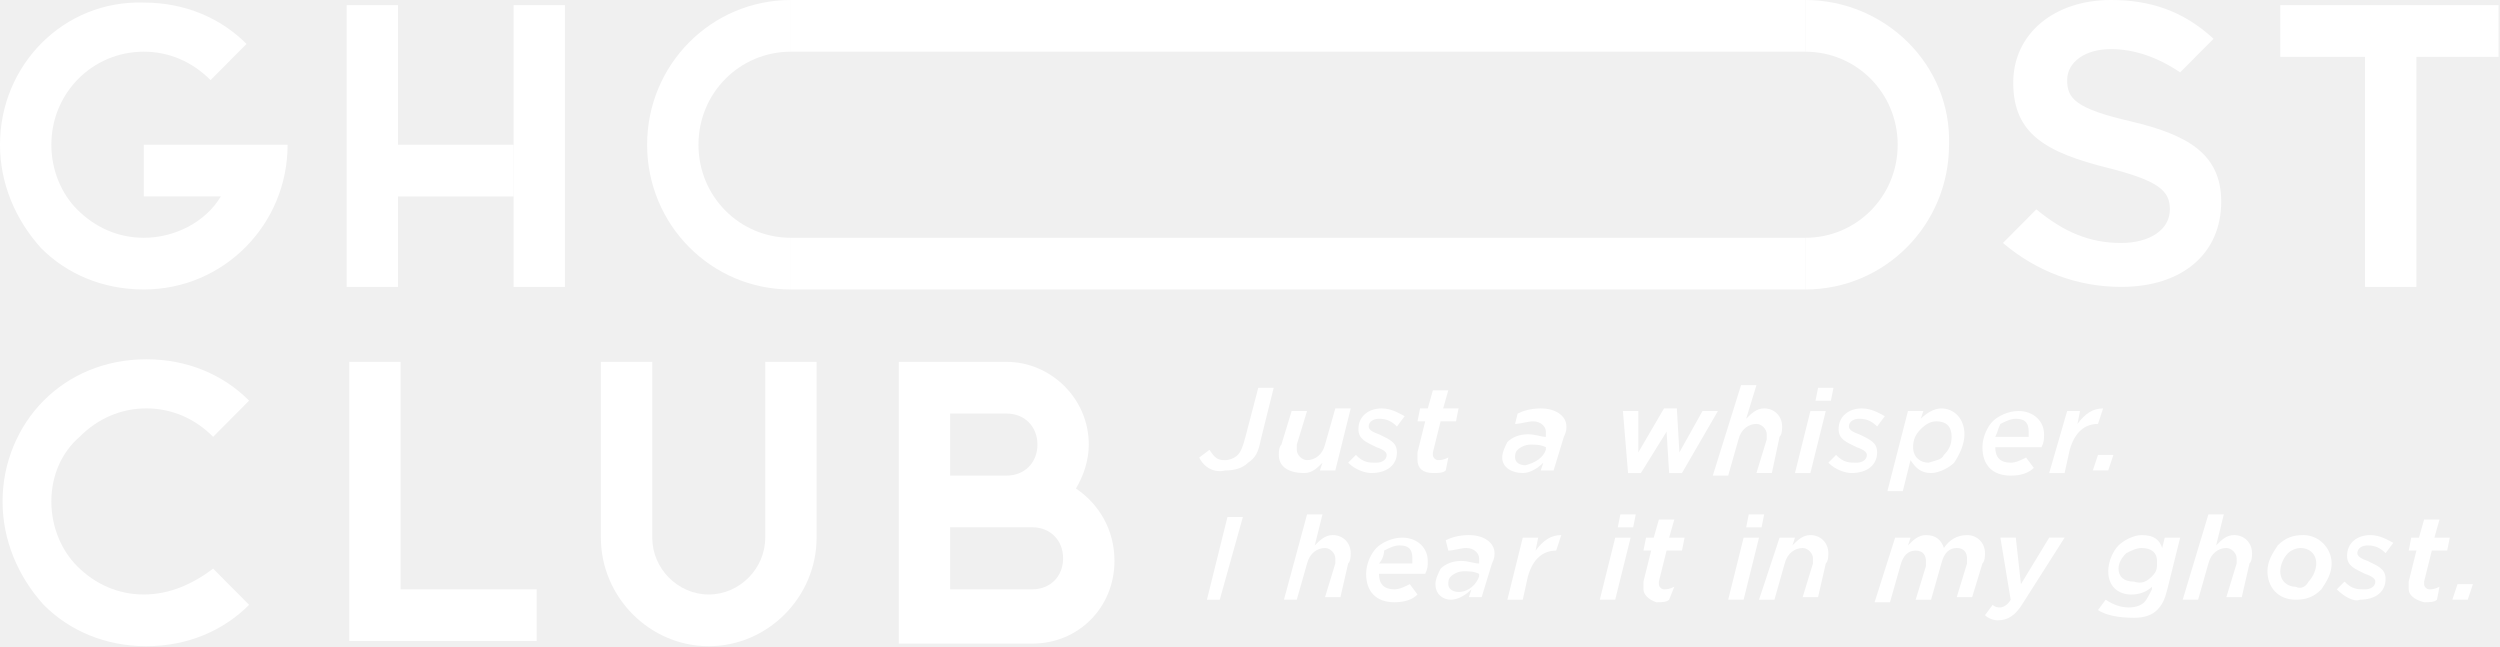
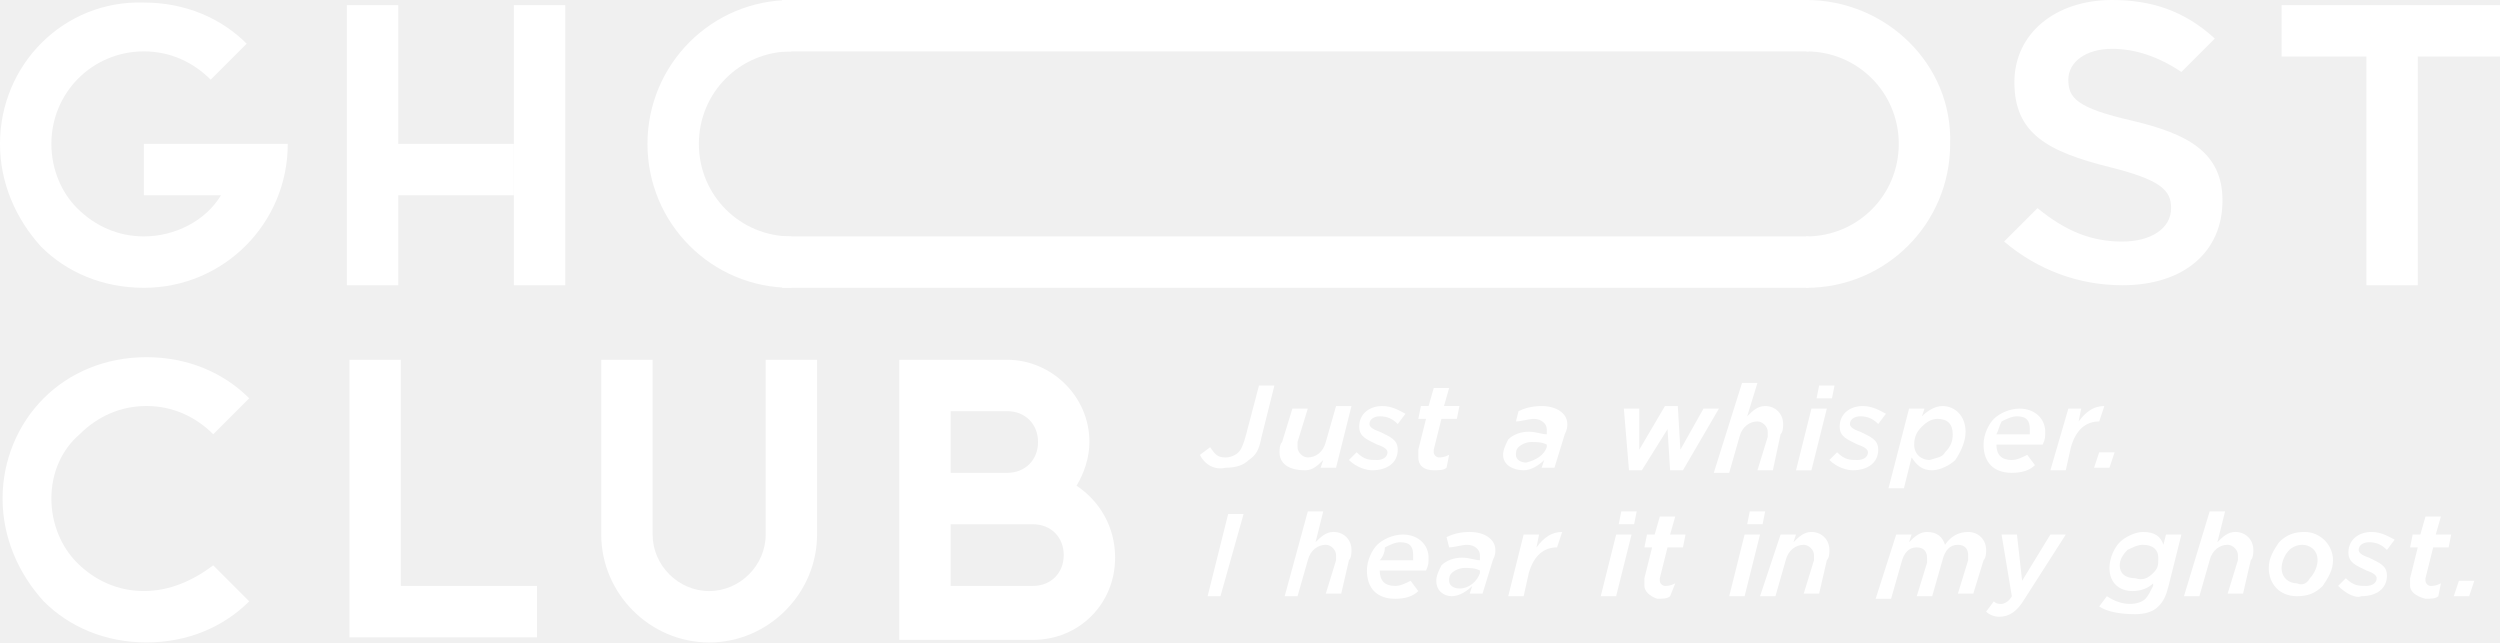
- <svg xmlns="http://www.w3.org/2000/svg" width="236" height="61" viewBox="0 0 236 61" fill="none">
-   <path d="M37.574 0.488H32.725V27.084H37.574V18.544H48.482V13.664H37.574V0.488Z" fill="white" />
-   <path d="M53.331 0.488H48.482V27.084H53.331V0.488Z" fill="white" />
-   <path d="M13.575 18.543H20.847C19.393 20.983 16.484 22.447 13.575 22.447C11.151 22.447 8.969 21.471 7.272 19.763C5.818 18.299 4.848 16.103 4.848 13.663C4.848 8.783 8.727 4.879 13.575 4.879C15.999 4.879 18.181 5.855 19.878 7.563L23.271 4.147C20.847 1.707 17.453 0.243 13.575 0.243C6.06 -0.001 0 6.099 0 13.663C0 17.323 1.454 20.739 3.879 23.423C6.303 25.863 9.696 27.327 13.575 27.327C21.09 27.327 27.15 21.227 27.15 13.663H13.575V18.543Z" fill="white" />
-   <path d="M13.575 56.12C11.151 56.12 8.969 55.144 7.272 53.436C5.818 51.972 4.848 49.776 4.848 47.336C4.848 44.896 5.818 42.7 7.515 41.236C9.212 39.528 11.393 38.552 13.817 38.552C16.241 38.552 18.423 39.528 20.12 41.236L23.514 37.82C21.09 35.38 17.696 33.916 13.817 33.916C9.939 33.916 6.545 35.38 4.121 37.82C1.697 40.26 0.242 43.676 0.242 47.336C0.242 50.996 1.697 54.412 4.121 57.096C6.545 59.536 9.939 61 13.817 61C17.696 61 21.09 59.536 23.514 57.096C22.544 56.12 21.332 54.9 20.12 53.68C18.181 55.144 15.999 56.12 13.575 56.12Z" fill="white" />
-   <path d="M72.239 50.752C72.239 53.68 69.815 56.12 66.906 56.12C63.997 56.12 61.573 53.68 61.573 50.752V34.16H56.724V50.752C56.724 56.364 61.33 61 66.906 61C72.481 61 77.087 56.364 77.087 50.752V34.16H72.239V50.752Z" fill="white" />
-   <path d="M101.57 46.116C102.297 44.896 102.782 43.432 102.782 41.968C102.782 37.576 99.146 34.16 95.025 34.16H84.844V60.756H97.449C101.813 60.756 105.206 57.34 105.206 52.948C105.206 50.02 103.752 47.58 101.57 46.116ZM89.692 39.04H95.025C96.722 39.04 97.934 40.26 97.934 41.968C97.934 43.676 96.722 44.896 95.025 44.896H89.692V39.04ZM97.449 55.632H89.692V49.776H97.449C99.146 49.776 100.358 50.996 100.358 52.704C100.358 54.412 99.146 55.632 97.449 55.632Z" fill="white" />
-   <path d="M37.816 34.16H32.968V60.512H50.664V55.632H37.816V34.16Z" fill="white" />
-   <path d="M113.206 43.195L114.175 42.463C114.66 43.195 114.903 43.439 115.63 43.439C116.115 43.439 116.6 43.195 116.842 42.951C117.084 42.707 117.327 42.219 117.569 41.243L118.781 36.607H120.236L119.024 41.487C118.781 42.707 118.539 43.195 117.812 43.683C117.327 44.171 116.6 44.415 115.63 44.415C114.66 44.659 113.691 44.171 113.206 43.195Z" fill="white" />
-   <path d="M120.72 42.947C120.72 42.703 120.72 42.215 120.962 41.971L121.932 38.799H123.386L122.417 41.971C122.417 42.215 122.417 42.459 122.417 42.459C122.417 42.947 122.902 43.435 123.386 43.435C124.114 43.435 124.841 42.947 125.083 41.971L126.053 38.555H127.507L126.053 44.411H124.599L124.841 43.679C124.356 44.167 123.871 44.655 123.144 44.655C121.447 44.655 120.72 43.923 120.72 42.947Z" fill="white" />
-   <path d="M127.266 43.679L127.993 42.947C128.72 43.679 129.205 43.679 129.932 43.679C130.417 43.679 130.902 43.435 130.902 42.947C130.902 42.703 130.659 42.459 129.932 42.215C128.962 41.727 128.235 41.483 128.235 40.507C128.235 39.287 129.205 38.555 130.417 38.555C131.386 38.555 132.114 39.043 132.599 39.287L131.871 40.263C131.386 39.775 130.902 39.531 130.174 39.531C129.69 39.531 129.205 39.775 129.205 40.263C129.205 40.507 129.447 40.751 130.174 40.995C131.144 41.483 131.871 41.727 131.871 42.703C131.871 43.923 130.902 44.655 129.447 44.655C128.962 44.655 127.993 44.411 127.266 43.679Z" fill="white" />
-   <path d="M133.811 43.434C133.811 43.19 133.811 42.946 133.811 42.702L134.538 39.774H133.811L134.053 38.554H134.781L135.265 36.846H136.72L136.235 38.554H137.689L137.447 39.774H135.993L135.265 42.702V42.946C135.265 43.19 135.508 43.434 135.75 43.434C135.993 43.434 136.235 43.434 136.72 43.19L136.477 44.41C136.235 44.654 135.75 44.654 135.265 44.654C134.296 44.654 133.811 44.166 133.811 43.434Z" fill="white" />
-   <path d="M141.81 43.191C141.81 42.703 142.052 42.215 142.295 41.727C142.779 41.239 143.507 40.995 144.234 40.995C144.961 40.995 145.446 41.239 145.931 41.239C145.931 40.995 145.931 40.995 145.931 40.751C145.931 40.263 145.446 39.775 144.719 39.775C144.234 39.775 143.507 40.019 143.022 40.019L143.264 39.043C143.749 38.799 144.476 38.555 145.446 38.555C146.9 38.555 147.87 39.287 147.87 40.263C147.87 40.507 147.87 40.751 147.628 41.239L146.658 44.411H145.446L145.688 43.679C145.204 44.167 144.476 44.655 143.749 44.655C142.779 44.655 141.81 44.167 141.81 43.191ZM145.931 42.459V42.215C145.446 41.971 144.961 41.971 144.476 41.971C143.992 41.971 143.507 42.215 143.264 42.459C143.022 42.703 143.022 42.947 143.022 43.191C143.022 43.679 143.507 43.923 143.992 43.923C144.961 43.679 145.688 43.191 145.931 42.459Z" fill="white" />
-   <path d="M153.203 38.799H154.658V42.703L157.082 38.555H158.294L158.536 42.703L160.718 38.799H162.172L158.779 44.655H157.567L157.324 40.751L154.9 44.655H153.688L153.203 38.799Z" fill="white" />
-   <path d="M164.355 36.357H165.809L164.839 39.529C165.324 39.041 165.809 38.553 166.536 38.553C167.506 38.553 168.233 39.285 168.233 40.261C168.233 40.505 168.233 40.993 167.991 41.237L167.263 44.653H165.809L166.779 41.481C166.779 41.237 166.779 40.993 166.779 40.993C166.779 40.505 166.294 40.017 165.809 40.017C165.082 40.017 164.354 40.505 164.112 41.481L163.142 44.897H161.688L164.355 36.357Z" fill="white" />
-   <path d="M170.899 38.803H172.353L170.899 44.659H169.445L170.899 38.803ZM171.626 36.607H173.081L172.838 37.827H171.384L171.626 36.607Z" fill="white" />
-   <path d="M172.596 43.679L173.323 42.947C174.05 43.679 174.535 43.679 175.262 43.679C175.747 43.679 176.232 43.435 176.232 42.947C176.232 42.703 175.989 42.459 175.262 42.215C174.293 41.727 173.565 41.483 173.565 40.507C173.565 39.287 174.535 38.555 175.747 38.555C176.717 38.555 177.444 39.043 177.929 39.287L177.201 40.263C176.717 39.775 176.232 39.531 175.505 39.531C175.02 39.531 174.535 39.775 174.535 40.263C174.535 40.507 174.777 40.751 175.505 40.995C176.474 41.483 177.201 41.727 177.201 42.703C177.201 43.923 176.232 44.655 174.777 44.655C174.293 44.655 173.323 44.411 172.596 43.679Z" fill="white" />
-   <path d="M180.353 43.435L179.626 46.363H178.172L180.111 38.799H181.565L181.323 39.531C181.808 39.043 182.535 38.555 183.262 38.555C184.474 38.555 185.444 39.531 185.444 40.995C185.444 41.971 184.959 42.947 184.474 43.679C183.989 44.167 183.02 44.655 182.292 44.655C181.323 44.655 180.838 44.167 180.353 43.435ZM183.505 42.947C183.989 42.459 184.232 41.971 184.232 41.239C184.232 40.263 183.747 39.775 182.777 39.775C182.292 39.775 181.808 40.019 181.323 40.507C180.838 40.995 180.596 41.483 180.596 42.215C180.596 43.191 181.323 43.679 182.05 43.679C182.777 43.435 183.262 43.435 183.505 42.947Z" fill="white" />
-   <path d="M188.353 42.215C188.353 43.191 188.838 43.679 189.808 43.679C190.293 43.679 190.778 43.435 191.262 43.191L191.99 44.167C191.505 44.655 190.778 44.899 189.808 44.899C188.111 44.899 187.141 43.923 187.141 42.215C187.141 41.239 187.626 40.263 188.111 39.775C188.596 39.287 189.565 38.799 190.535 38.799C191.99 38.799 192.959 39.775 192.959 40.995C192.959 41.483 192.959 41.727 192.717 42.215H188.353ZM188.353 41.239H191.505C191.505 41.239 191.505 40.995 191.505 40.751C191.505 40.019 191.262 39.531 190.293 39.531C189.808 39.531 189.323 39.775 188.838 40.019C188.596 40.507 188.596 40.751 188.353 41.239Z" fill="white" />
-   <path d="M195.14 38.799H196.352L196.11 40.019C196.837 39.043 197.564 38.555 198.534 38.555L198.049 40.019C196.837 40.019 195.868 40.751 195.383 42.459L194.898 44.655H193.443L195.14 38.799Z" fill="white" />
-   <path d="M198.049 42.943H199.503L199.018 44.407H197.564L198.049 42.943Z" fill="white" />
-   <path d="M115.872 48.805H117.327L115.145 56.613H113.933L115.872 48.805Z" fill="white" />
-   <path d="M123.387 48.559H124.841L124.114 51.487C124.599 50.999 125.084 50.511 125.811 50.511C126.78 50.511 127.508 51.243 127.508 52.219C127.508 52.463 127.508 52.951 127.265 53.195L126.538 56.367H125.084L126.053 53.195C126.053 52.951 126.053 52.707 126.053 52.707C126.053 52.219 125.568 51.731 125.084 51.731C124.356 51.731 123.629 52.219 123.387 53.195L122.417 56.611H121.205L123.387 48.559Z" fill="white" />
-   <path d="M130.175 54.168C130.175 55.144 130.66 55.632 131.63 55.632C132.114 55.632 132.599 55.388 133.084 55.144L133.811 56.12C133.326 56.608 132.599 56.852 131.63 56.852C129.933 56.852 128.963 55.876 128.963 54.168C128.963 53.192 129.448 52.216 129.933 51.728C130.418 51.24 131.387 50.752 132.357 50.752C133.811 50.752 134.781 51.728 134.781 52.948C134.781 53.436 134.781 53.68 134.539 54.168H130.175ZM130.175 53.192H133.326C133.326 53.192 133.326 52.948 133.326 52.704C133.326 51.972 133.084 51.484 132.114 51.484C131.63 51.484 131.145 51.728 130.66 51.972C130.66 52.46 130.418 52.948 130.175 53.192Z" fill="white" />
-   <path d="M135.507 55.148C135.507 54.66 135.749 54.172 135.992 53.684C136.477 53.196 137.204 52.952 137.931 52.952C138.658 52.952 139.143 53.196 139.628 53.196C139.628 52.952 139.628 52.952 139.628 52.708C139.628 52.22 139.143 51.732 138.416 51.732C137.931 51.732 137.204 51.976 136.719 51.976L136.477 51C136.962 50.756 137.689 50.512 138.658 50.512C140.113 50.512 141.082 51.244 141.082 52.22C141.082 52.464 141.082 52.708 140.84 53.196L139.87 56.368H138.658L138.901 55.636C138.416 56.124 137.689 56.612 136.962 56.612C136.234 56.612 135.507 56.124 135.507 55.148ZM139.628 54.416V54.172C139.143 53.928 138.658 53.928 138.174 53.928C137.689 53.928 137.204 54.172 136.962 54.416C136.719 54.66 136.719 54.904 136.719 55.148C136.719 55.636 137.204 55.88 137.689 55.88C138.658 55.88 139.386 55.148 139.628 54.416Z" fill="white" />
-   <path d="M143.749 50.756H145.204L144.961 51.976C145.689 51 146.416 50.512 147.386 50.512L146.901 51.976C145.689 51.976 144.719 52.708 144.234 54.416L143.749 56.612H142.295L143.749 50.756Z" fill="white" />
-   <path d="M152.476 50.755H153.93L152.476 56.611H151.021L152.476 50.755ZM152.961 48.559H154.415L154.173 49.779H152.718L152.961 48.559Z" fill="white" />
-   <path d="M155.143 55.633C155.143 55.389 155.143 55.145 155.143 54.901L155.87 51.973H155.143L155.385 50.753H156.112L156.597 49.045H158.052L157.567 50.753H159.021L158.779 51.973H157.324L156.597 54.901V55.145C156.597 55.389 156.839 55.633 157.082 55.633C157.324 55.633 157.567 55.633 158.052 55.389L157.567 56.609C157.324 56.853 156.839 56.853 156.355 56.853C155.627 56.609 155.143 56.121 155.143 55.633Z" fill="white" />
-   <path d="M164.597 50.755H166.051L164.597 56.611H163.142L164.597 50.755ZM165.081 48.559H166.536L166.293 49.779H164.839L165.081 48.559Z" fill="white" />
-   <path d="M167.991 50.756H169.445L169.203 51.488C169.687 51 170.172 50.512 170.899 50.512C171.869 50.512 172.596 51.244 172.596 52.22C172.596 52.464 172.596 52.952 172.354 53.196L171.627 56.368H170.172L171.142 53.196C171.142 52.952 171.142 52.708 171.142 52.708C171.142 52.22 170.657 51.732 170.172 51.732C169.445 51.732 168.718 52.22 168.475 53.196L167.506 56.612H166.051L167.991 50.756Z" fill="white" />
-   <path d="M178.899 50.756H180.354L180.111 51.488C180.596 51 181.081 50.512 181.808 50.512C182.778 50.512 183.263 51 183.505 51.732C183.99 51 184.717 50.512 185.687 50.512C186.656 50.512 187.384 51.244 187.384 52.22C187.384 52.464 187.384 52.952 187.141 53.196L186.172 56.368H184.717L185.687 53.196C185.687 52.952 185.687 52.708 185.687 52.708C185.687 52.22 185.444 51.732 184.717 51.732C183.99 51.732 183.505 52.22 183.263 53.196L182.293 56.612H180.839L181.808 53.44C181.808 53.196 181.808 52.952 181.808 52.952C181.808 52.464 181.566 51.976 180.839 51.976C180.111 51.976 179.626 52.464 179.384 53.44L178.414 56.856H176.96L178.899 50.756Z" fill="white" />
-   <path d="M188.837 50.752H190.292L190.777 55.144L193.443 50.752H194.898L191.019 56.852C190.292 58.072 189.564 58.56 188.595 58.56C188.11 58.56 187.625 58.316 187.383 58.072L188.11 57.096C188.352 57.34 188.595 57.34 188.837 57.34C189.08 57.34 189.564 57.096 189.807 56.608L188.837 50.752Z" fill="white" />
-   <path d="M198.05 57.588L198.777 56.612C199.504 57.1 200.231 57.344 200.958 57.344C201.686 57.344 202.171 57.1 202.413 56.856C202.655 56.612 202.898 56.124 203.14 55.636V55.392C202.655 55.88 201.928 56.124 201.201 56.124C199.989 56.124 199.019 55.392 199.019 53.928C199.019 52.952 199.504 51.976 199.989 51.488C200.474 51 201.443 50.512 202.171 50.512C203.383 50.512 203.867 51 204.11 51.732L204.352 50.756H205.807L204.595 55.636C204.352 56.612 204.11 57.1 203.625 57.588C203.14 58.076 202.413 58.32 201.443 58.32C199.989 58.32 198.777 58.076 198.05 57.588ZM203.14 54.416C203.625 53.928 203.625 53.684 203.625 52.952C203.625 52.22 203.14 51.732 202.171 51.732C201.686 51.732 201.201 51.976 200.716 52.22C200.231 52.708 199.989 53.196 199.989 53.684C199.989 54.416 200.474 54.904 201.443 54.904C202.171 55.148 202.655 54.904 203.14 54.416Z" fill="white" />
-   <path d="M208.472 48.559H209.927L209.2 51.487C209.684 50.999 210.169 50.511 210.897 50.511C211.866 50.511 212.593 51.243 212.593 52.219C212.593 52.463 212.593 52.951 212.351 53.195L211.624 56.367H210.169L211.139 53.195C211.139 52.951 211.139 52.707 211.139 52.707C211.139 52.219 210.654 51.731 210.169 51.731C209.442 51.731 208.715 52.219 208.472 53.195L207.503 56.611H206.048L208.472 48.559Z" fill="white" />
-   <path d="M220.107 53.196C220.107 54.172 219.623 54.904 219.138 55.636C218.411 56.368 217.683 56.612 216.714 56.612C215.017 56.612 214.047 55.392 214.047 53.928C214.047 52.952 214.532 52.22 215.017 51.488C215.744 50.756 216.471 50.512 217.441 50.512C218.895 50.512 220.107 51.732 220.107 53.196ZM217.926 54.904C218.411 54.416 218.653 53.684 218.653 53.196C218.653 52.22 217.926 51.732 217.199 51.732C216.714 51.732 216.229 51.976 215.987 52.22C215.502 52.708 215.259 53.44 215.259 53.928C215.259 54.904 215.987 55.392 216.714 55.392C217.199 55.636 217.683 55.392 217.926 54.904Z" fill="white" />
-   <path d="M220.593 55.636L221.32 54.904C222.048 55.636 222.533 55.636 223.26 55.636C223.745 55.636 224.229 55.392 224.229 54.904C224.229 54.66 223.987 54.416 223.26 54.172C222.29 53.684 221.563 53.44 221.563 52.464C221.563 51.244 222.533 50.512 223.745 50.512C224.714 50.512 225.441 51 225.926 51.244L225.199 52.22C224.714 51.732 224.229 51.488 223.502 51.488C223.017 51.488 222.533 51.732 222.533 52.22C222.533 52.464 222.775 52.708 223.502 52.952C224.472 53.44 225.199 53.684 225.199 54.66C225.199 55.88 224.229 56.612 222.775 56.612C222.29 56.856 221.32 56.368 220.593 55.636Z" fill="white" />
-   <path d="M227.381 55.633C227.381 55.389 227.381 55.145 227.381 54.901L228.109 51.973H227.381L227.624 50.753H228.351L228.836 49.045H230.29L229.806 50.753H231.26L231.018 51.973H229.563L228.836 54.901V55.145C228.836 55.389 229.078 55.633 229.321 55.633C229.563 55.633 229.806 55.633 230.29 55.389L230.048 56.609C229.806 56.853 229.321 56.853 228.836 56.853C227.866 56.609 227.381 56.121 227.381 55.633Z" fill="white" />
-   <path d="M231.987 55.145H233.441L232.956 56.608H231.502L231.987 55.145Z" fill="white" />
-   <path d="M65.936 13.664C65.936 8.784 69.814 4.88 74.663 4.88V0C67.148 0 61.088 6.1 61.088 13.664C61.088 21.228 67.148 27.328 74.663 27.328V22.448C69.814 22.448 65.936 18.544 65.936 13.664Z" fill="white" />
-   <path d="M201.2 11.468C195.867 10.248 195.14 9.272 195.14 7.564C195.14 5.856 196.836 4.636 199.261 4.636C201.442 4.636 203.624 5.368 205.806 6.832L208.957 3.66C206.048 0.976 202.897 0 199.261 0C193.928 0 190.049 3.172 190.049 7.808C190.049 12.688 193.2 14.396 199.018 15.86C203.866 17.08 204.836 18.056 204.836 19.764C204.836 21.716 202.897 22.936 200.23 22.936C197.321 22.936 194.897 21.96 192.231 19.764L189.079 22.936C192.231 25.62 196.109 27.084 200.23 27.084C206.048 27.084 209.684 23.912 209.684 19.032C209.684 14.396 206.29 12.688 201.2 11.468Z" fill="white" />
-   <path d="M215.26 0.488V5.368H223.259V27.084H228.107V5.368H235.864V0.488H215.26Z" fill="white" />
-   <path d="M170.415 0V4.88C175.263 4.88 179.141 8.784 179.141 13.664C179.141 18.544 175.263 22.448 170.415 22.448V27.328C177.929 27.328 183.989 21.228 183.989 13.664C184.232 6.1 177.929 0 170.415 0Z" fill="white" />
-   <path d="M170.414 0H74.662V4.88H170.414V0Z" fill="white" />
-   <path d="M170.414 22.447H74.662V27.327H170.414V22.447Z" fill="white" />
+ <svg xmlns="http://www.w3.org/2000/svg" width="179" height="46" viewBox="0 0 179 46" fill="none">
+   <path d="M28.515 0.367H24.836V20.423H28.515V13.983H36.794V10.303H28.515V0.367Z" fill="white" />
+   <path d="M40.472 0.367H36.793V20.423H40.472V0.367Z" fill="white" />
+   <path d="M10.302 13.983H15.821C14.717 15.823 12.51 16.927 10.302 16.927C8.462 16.927 6.807 16.191 5.519 14.903C4.415 13.799 3.679 12.143 3.679 10.303C3.679 6.623 6.623 3.679 10.302 3.679C12.142 3.679 13.797 4.415 15.085 5.703L17.661 3.127C15.821 1.287 13.246 0.183 10.302 0.183C4.599 -0.001 0 4.599 0 10.303C0 13.063 1.104 15.639 2.943 17.663C4.783 19.503 7.359 20.607 10.302 20.607C16.005 20.607 20.604 16.007 20.604 10.303H10.302V13.983Z" fill="white" />
+   <path d="M10.302 42.318C8.462 42.318 6.806 41.582 5.519 40.294C4.415 39.19 3.679 37.534 3.679 35.694C3.679 33.854 4.415 32.198 5.703 31.094C6.99 29.806 8.646 29.07 10.486 29.07C12.325 29.07 13.981 29.806 15.269 31.094L17.844 28.518C16.005 26.678 13.429 25.574 10.486 25.574C7.542 25.574 4.967 26.678 3.127 28.518C1.287 30.358 0.184 32.934 0.184 35.694C0.184 38.454 1.287 41.03 3.127 43.054C4.967 44.894 7.542 45.998 10.486 45.998C13.429 45.998 16.005 44.894 17.844 43.054C17.109 42.318 16.189 41.398 15.269 40.478C13.797 41.582 12.142 42.318 10.302 42.318Z" fill="white" />
+   <path d="M54.823 38.272C54.823 40.48 52.983 42.32 50.775 42.32C48.568 42.32 46.728 40.48 46.728 38.272V25.76H43.049V38.272C43.049 42.504 46.544 46 50.775 46C55.007 46 58.502 42.504 58.502 38.272V25.76H54.823V38.272Z" fill="white" />
+   <path d="M77.082 34.776C77.634 33.856 78.002 32.752 78.002 31.648C78.002 28.336 75.243 25.76 72.115 25.76H64.389V45.816H73.955C77.266 45.816 79.842 43.24 79.842 39.928C79.842 37.72 78.738 35.88 77.082 34.776ZM68.068 29.44H72.115C73.403 29.44 74.323 30.36 74.323 31.648C74.323 32.936 73.403 33.856 72.115 33.856H68.068V29.44ZM73.955 41.952H68.068V37.536H73.955C75.243 37.536 76.163 38.456 76.163 39.744C76.163 41.032 75.243 41.952 73.955 41.952Z" fill="white" />
+   <path d="M28.699 25.76H25.02V45.632H38.449V41.952H28.699V25.76Z" fill="white" />
+   <path d="M85.913 32.57L86.649 32.018C87.017 32.57 87.201 32.754 87.753 32.754C88.121 32.754 88.489 32.57 88.673 32.386C88.857 32.202 89.04 31.834 89.225 31.098L90.144 27.602H91.248L90.328 31.282C90.144 32.202 89.96 32.57 89.409 32.938C89.04 33.306 88.489 33.49 87.753 33.49C87.017 33.674 86.281 33.306 85.913 32.57Z" fill="white" />
+   <path d="M91.615 32.384C91.615 32.2 91.615 31.832 91.799 31.648L92.535 29.256H93.639L92.903 31.648C92.903 31.832 92.903 32.016 92.903 32.016C92.903 32.384 93.271 32.752 93.639 32.752C94.191 32.752 94.743 32.384 94.927 31.648L95.662 29.072H96.766L95.662 33.488H94.559L94.743 32.936C94.375 33.304 94.007 33.672 93.455 33.672C92.167 33.672 91.615 33.12 91.615 32.384Z" fill="white" />
+   <path d="M96.583 32.936L97.135 32.384C97.687 32.936 98.055 32.936 98.607 32.936C98.975 32.936 99.343 32.752 99.343 32.384C99.343 32.2 99.159 32.016 98.607 31.832C97.871 31.464 97.319 31.28 97.319 30.544C97.319 29.624 98.055 29.072 98.975 29.072C99.71 29.072 100.262 29.44 100.63 29.624L100.078 30.36C99.71 29.992 99.343 29.808 98.791 29.808C98.423 29.808 98.055 29.992 98.055 30.36C98.055 30.544 98.239 30.728 98.791 30.912C99.526 31.28 100.078 31.464 100.078 32.2C100.078 33.12 99.343 33.672 98.239 33.672C97.871 33.672 97.135 33.488 96.583 32.936Z" fill="white" />
+   <path d="M101.551 32.751C101.551 32.567 101.551 32.383 101.551 32.199L102.103 29.991H101.551L101.735 29.071H102.287L102.655 27.783H103.758L103.39 29.071H104.494L104.31 29.991H103.206L102.655 32.199V32.383C102.655 32.567 102.839 32.751 103.023 32.751C103.206 32.751 103.39 32.751 103.758 32.567L103.574 33.487C103.39 33.671 103.023 33.671 102.655 33.671C101.919 33.671 101.551 33.303 101.551 32.751Z" fill="white" />
+   <path d="M107.621 32.568C107.621 32.2 107.805 31.832 107.989 31.464C108.357 31.096 108.909 30.912 109.461 30.912C110.013 30.912 110.381 31.096 110.749 31.096C110.749 30.912 110.749 30.912 110.749 30.728C110.749 30.36 110.381 29.992 109.829 29.992C109.461 29.992 108.909 30.176 108.541 30.176L108.725 29.44C109.093 29.256 109.645 29.072 110.381 29.072C111.484 29.072 112.22 29.624 112.22 30.36C112.22 30.544 112.22 30.728 112.036 31.096L111.3 33.488H110.381L110.565 32.936C110.197 33.304 109.645 33.672 109.093 33.672C108.357 33.672 107.621 33.304 107.621 32.568ZM110.749 32.016V31.832C110.381 31.648 110.013 31.648 109.645 31.648C109.277 31.648 108.909 31.832 108.725 32.016C108.541 32.2 108.541 32.384 108.541 32.568C108.541 32.936 108.909 33.12 109.277 33.12C110.013 32.936 110.565 32.568 110.749 32.016Z" fill="white" />
+   <path d="M116.268 29.256H117.371V32.2L119.211 29.072H120.131L120.315 32.2L121.971 29.256H123.074L120.499 33.672H119.579L119.395 30.728L117.555 33.672H116.636L116.268 29.256Z" fill="white" />
+   <path d="M124.73 27.416H125.834L125.098 29.808C125.466 29.44 125.833 29.072 126.385 29.072C127.121 29.072 127.673 29.624 127.673 30.36C127.673 30.544 127.673 30.912 127.489 31.096L126.937 33.672H125.834L126.569 31.28C126.569 31.096 126.569 30.912 126.569 30.912C126.569 30.544 126.201 30.176 125.834 30.176C125.282 30.176 124.73 30.544 124.546 31.28L123.81 33.856H122.706L124.73 27.416Z" fill="white" />
+   <path d="M129.698 29.258H130.801L129.698 33.674H128.594L129.698 29.258ZM130.249 27.602H131.353L131.169 28.522H130.065L130.249 27.602Z" fill="white" />
+   <path d="M130.985 32.936L131.537 32.384C132.089 32.936 132.457 32.936 133.009 32.936C133.377 32.936 133.745 32.752 133.745 32.384C133.745 32.2 133.561 32.016 133.009 31.832C132.273 31.464 131.721 31.28 131.721 30.544C131.721 29.624 132.457 29.072 133.377 29.072C134.113 29.072 134.665 29.44 135.033 29.624L134.481 30.36C134.113 29.992 133.745 29.808 133.193 29.808C132.825 29.808 132.457 29.992 132.457 30.36C132.457 30.544 132.641 30.728 133.193 30.912C133.929 31.28 134.481 31.464 134.481 32.2C134.481 33.12 133.745 33.672 132.641 33.672C132.273 33.672 131.537 33.488 130.985 32.936Z" fill="white" />
+   <path d="M136.872 32.752L136.321 34.96H135.217L136.689 29.256H137.792L137.608 29.808C137.976 29.44 138.528 29.072 139.08 29.072C140 29.072 140.736 29.808 140.736 30.912C140.736 31.648 140.368 32.384 140 32.936C139.632 33.304 138.896 33.672 138.344 33.672C137.608 33.672 137.24 33.304 136.872 32.752ZM139.264 32.384C139.632 32.016 139.816 31.648 139.816 31.096C139.816 30.36 139.448 29.992 138.712 29.992C138.344 29.992 137.976 30.176 137.608 30.544C137.24 30.912 137.056 31.28 137.056 31.832C137.056 32.568 137.608 32.936 138.16 32.936C138.712 32.752 139.08 32.752 139.264 32.384Z" fill="white" />
+   <path d="M142.943 31.832C142.943 32.568 143.311 32.936 144.047 32.936C144.415 32.936 144.783 32.752 145.151 32.568L145.703 33.304C145.335 33.672 144.783 33.856 144.047 33.856C142.759 33.856 142.023 33.12 142.023 31.832C142.023 31.096 142.391 30.36 142.759 29.992C143.127 29.624 143.863 29.256 144.599 29.256C145.703 29.256 146.439 29.992 146.439 30.912C146.439 31.28 146.439 31.464 146.255 31.832H142.943ZM142.943 31.096H145.335C145.335 31.096 145.335 30.912 145.335 30.728C145.335 30.176 145.151 29.808 144.415 29.808C144.047 29.808 143.679 29.992 143.311 30.176C143.127 30.544 143.127 30.728 142.943 31.096Z" fill="white" />
+   <path d="M148.094 29.256H149.014L148.83 30.176C149.382 29.44 149.934 29.072 150.67 29.072L150.302 30.176C149.382 30.176 148.646 30.728 148.278 32.016L147.91 33.672H146.807L148.094 29.256Z" fill="white" />
+   <path d="M150.302 32.385H151.405L151.037 33.489H149.934L150.302 32.385Z" fill="white" />
+   <path d="M87.937 36.801H89.04L87.385 42.689H86.465L87.937 36.801Z" fill="white" />
+   <path d="M93.64 36.615H94.744L94.192 38.823C94.56 38.455 94.928 38.087 95.48 38.087C96.216 38.087 96.767 38.639 96.767 39.375C96.767 39.559 96.767 39.927 96.584 40.111L96.032 42.503H94.928L95.664 40.111C95.664 39.927 95.664 39.743 95.664 39.743C95.664 39.375 95.296 39.007 94.928 39.007C94.376 39.007 93.824 39.375 93.64 40.111L92.904 42.687H91.984L93.64 36.615Z" fill="white" />
+   <path d="M98.791 40.849C98.791 41.585 99.159 41.953 99.895 41.953C100.263 41.953 100.631 41.769 100.999 41.585L101.55 42.321C101.182 42.689 100.631 42.873 99.895 42.873C98.607 42.873 97.871 42.137 97.871 40.849C97.871 40.113 98.239 39.377 98.607 39.009C98.975 38.641 99.711 38.273 100.447 38.273C101.55 38.273 102.286 39.009 102.286 39.929C102.286 40.297 102.286 40.481 102.102 40.849H98.791ZM98.791 40.113H101.182C101.182 40.113 101.182 39.929 101.182 39.745C101.182 39.193 100.999 38.825 100.263 38.825C99.895 38.825 99.527 39.009 99.159 39.193C99.159 39.561 98.975 39.929 98.791 40.113Z" fill="white" />
+   <path d="M102.838 41.584C102.838 41.216 103.022 40.848 103.206 40.48C103.574 40.112 104.126 39.928 104.678 39.928C105.229 39.928 105.597 40.112 105.965 40.112C105.965 39.928 105.965 39.928 105.965 39.744C105.965 39.376 105.597 39.008 105.045 39.008C104.678 39.008 104.126 39.192 103.758 39.192L103.574 38.456C103.942 38.272 104.494 38.088 105.229 38.088C106.333 38.088 107.069 38.64 107.069 39.376C107.069 39.56 107.069 39.744 106.885 40.112L106.149 42.504H105.229L105.413 41.952C105.045 42.32 104.494 42.688 103.942 42.688C103.39 42.688 102.838 42.32 102.838 41.584ZM105.965 41.032V40.848C105.597 40.664 105.229 40.664 104.862 40.664C104.494 40.664 104.126 40.848 103.942 41.032C103.758 41.216 103.758 41.4 103.758 41.584C103.758 41.952 104.126 42.136 104.494 42.136C105.229 42.136 105.781 41.584 105.965 41.032Z" fill="white" />
+   <path d="M109.093 38.272H110.197L110.013 39.192C110.565 38.456 111.117 38.088 111.853 38.088L111.485 39.192C110.565 39.192 109.829 39.744 109.461 41.032L109.093 42.688H107.989L109.093 38.272Z" fill="white" />
+   <path d="M115.716 38.271H116.82L115.716 42.687H114.612L115.716 38.271ZM116.084 36.615H117.188L117.004 37.535H115.9L116.084 36.615Z" fill="white" />
+   <path d="M117.739 41.952C117.739 41.768 117.739 41.584 117.739 41.4L118.291 39.192H117.739L117.923 38.272H118.475L118.843 36.984H119.947L119.579 38.272H120.683L120.499 39.192H119.395L118.843 41.4V41.584C118.843 41.768 119.027 41.952 119.211 41.952C119.395 41.952 119.579 41.952 119.947 41.768L119.579 42.688C119.395 42.872 119.027 42.872 118.659 42.872C118.107 42.688 117.739 42.32 117.739 41.952Z" fill="white" />
+   <path d="M124.914 38.271H126.018L124.914 42.687H123.811L124.914 38.271ZM125.282 36.615H126.386L126.202 37.535H125.098L125.282 36.615Z" fill="white" />
+   <path d="M127.49 38.272H128.594L128.41 38.824C128.778 38.456 129.146 38.088 129.698 38.088C130.434 38.088 130.986 38.64 130.986 39.376C130.986 39.56 130.986 39.928 130.802 40.112L130.25 42.504H129.146L129.882 40.112C129.882 39.928 129.882 39.744 129.882 39.744C129.882 39.376 129.514 39.008 129.146 39.008C128.594 39.008 128.042 39.376 127.858 40.112L127.122 42.688H126.019L127.49 38.272Z" fill="white" />
+   <path d="M135.769 38.272H136.872L136.688 38.824C137.056 38.456 137.424 38.088 137.976 38.088C138.712 38.088 139.08 38.456 139.264 39.008C139.632 38.456 140.184 38.088 140.92 38.088C141.656 38.088 142.207 38.64 142.207 39.376C142.207 39.56 142.207 39.928 142.024 40.112L141.288 42.504H140.184L140.92 40.112C140.92 39.928 140.92 39.744 140.92 39.744C140.92 39.376 140.736 39.008 140.184 39.008C139.632 39.008 139.264 39.376 139.08 40.112L138.344 42.688H137.24L137.976 40.296C137.976 40.112 137.976 39.928 137.976 39.928C137.976 39.56 137.792 39.192 137.24 39.192C136.688 39.192 136.321 39.56 136.137 40.296L135.401 42.872H134.297L135.769 38.272Z" fill="white" />
+   <path d="M143.311 38.273H144.415L144.783 41.585L146.806 38.273H147.91L144.967 42.873C144.415 43.793 143.863 44.161 143.127 44.161C142.759 44.161 142.391 43.977 142.207 43.793L142.759 43.057C142.943 43.241 143.127 43.241 143.311 43.241C143.495 43.241 143.863 43.057 144.047 42.689L143.311 38.273Z" fill="white" />
+   <path d="M150.302 43.424L150.854 42.688C151.406 43.056 151.957 43.24 152.509 43.24C153.061 43.24 153.429 43.056 153.613 42.872C153.797 42.688 153.981 42.32 154.165 41.952V41.768C153.797 42.136 153.245 42.32 152.693 42.32C151.773 42.32 151.038 41.768 151.038 40.664C151.038 39.928 151.406 39.192 151.773 38.824C152.141 38.456 152.877 38.088 153.429 38.088C154.349 38.088 154.717 38.456 154.901 39.008L155.085 38.272H156.189L155.269 41.952C155.085 42.688 154.901 43.056 154.533 43.424C154.165 43.792 153.613 43.976 152.877 43.976C151.773 43.976 150.854 43.792 150.302 43.424ZM154.165 41.032C154.533 40.664 154.533 40.48 154.533 39.928C154.533 39.376 154.165 39.008 153.429 39.008C153.061 39.008 152.693 39.192 152.325 39.376C151.957 39.744 151.773 40.112 151.773 40.48C151.773 41.032 152.141 41.4 152.877 41.4C153.429 41.584 153.797 41.4 154.165 41.032Z" fill="white" />
+   <path d="M158.212 36.615H159.316L158.764 38.823C159.132 38.455 159.5 38.087 160.051 38.087C160.787 38.087 161.339 38.639 161.339 39.375C161.339 39.559 161.339 39.927 161.155 40.111L160.603 42.503H159.5L160.235 40.111C160.235 39.927 160.235 39.743 160.235 39.743C160.235 39.375 159.867 39.007 159.5 39.007C158.948 39.007 158.396 39.375 158.212 40.111L157.476 42.687H156.372L158.212 36.615Z" fill="white" />
+   <path d="M167.043 40.112C167.043 40.848 166.675 41.4 166.307 41.952C165.755 42.504 165.203 42.688 164.467 42.688C163.179 42.688 162.443 41.768 162.443 40.664C162.443 39.928 162.811 39.376 163.179 38.824C163.731 38.272 164.283 38.088 165.019 38.088C166.123 38.088 167.043 39.008 167.043 40.112ZM165.387 41.4C165.755 41.032 165.939 40.48 165.939 40.112C165.939 39.376 165.387 39.008 164.835 39.008C164.467 39.008 164.099 39.192 163.915 39.376C163.547 39.744 163.363 40.296 163.363 40.664C163.363 41.4 163.915 41.768 164.467 41.768C164.835 41.952 165.203 41.768 165.387 41.4Z" fill="white" />
+   <path d="M167.41 41.952L167.962 41.4C168.514 41.952 168.882 41.952 169.434 41.952C169.802 41.952 170.17 41.768 170.17 41.4C170.17 41.216 169.986 41.032 169.434 40.848C168.698 40.48 168.146 40.296 168.146 39.56C168.146 38.64 168.882 38.088 169.802 38.088C170.538 38.088 171.089 38.456 171.457 38.64L170.906 39.376C170.538 39.008 170.17 38.824 169.618 38.824C169.25 38.824 168.882 39.008 168.882 39.376C168.882 39.56 169.066 39.744 169.618 39.928C170.354 40.296 170.906 40.48 170.906 41.216C170.906 42.136 170.17 42.688 169.066 42.688C168.698 42.872 167.962 42.504 167.41 41.952Z" fill="white" />
+   <path d="M172.562 41.952C172.562 41.768 172.562 41.584 172.562 41.4L173.113 39.192H172.562L172.745 38.272H173.297L173.665 36.984H174.769L174.401 38.272H175.505L175.321 39.192H174.217L173.665 41.4V41.584C173.665 41.768 173.849 41.952 174.033 41.952C174.217 41.952 174.401 41.952 174.769 41.768L174.585 42.688C174.401 42.872 174.033 42.872 173.665 42.872C172.929 42.688 172.562 42.32 172.562 41.952Z" fill="white" />
+   <path d="M176.057 41.584H177.161L176.793 42.688H175.689L176.057 41.584Z" fill="white" />
+   <path d="M50.039 10.304C50.039 6.624 52.982 3.68 56.661 3.68V0C50.959 0 46.359 4.6 46.359 10.304C46.359 16.008 50.959 20.608 56.661 20.608V16.928C52.982 16.928 50.039 13.984 50.039 10.304Z" fill="white" />
+   <path d="M152.692 8.648C148.645 7.728 148.093 6.992 148.093 5.704C148.093 4.416 149.381 3.496 151.221 3.496C152.876 3.496 154.532 4.048 156.188 5.152L158.579 2.76C156.372 0.736 153.98 0 151.221 0C147.173 0 144.23 2.392 144.23 5.888C144.23 9.568 146.622 10.856 151.037 11.96C154.716 12.88 155.452 13.616 155.452 14.904C155.452 16.376 153.98 17.296 151.957 17.296C149.749 17.296 147.909 16.56 145.886 14.904L143.494 17.296C145.886 19.32 148.829 20.424 151.957 20.424C156.372 20.424 159.131 18.032 159.131 14.352C159.131 10.856 156.556 9.568 152.692 8.648Z" fill="white" />
+   <path d="M163.362 0.367V4.047H169.433V20.423H173.113V4.047H179V0.367H163.362Z" fill="white" />
+   <path d="M129.329 0V3.68C133.008 3.68 135.952 6.624 135.952 10.304C135.952 13.984 133.008 16.928 129.329 16.928V20.608C135.032 20.608 139.631 16.008 139.631 10.304C139.815 4.6 135.032 0 129.329 0Z" fill="white" />
+   <path d="M129.5 0H56V3.68H129.5V0Z" fill="white" />
+   <path d="M129.5 16.928H56V20.608H129.5V16.928Z" fill="white" />
</svg>
